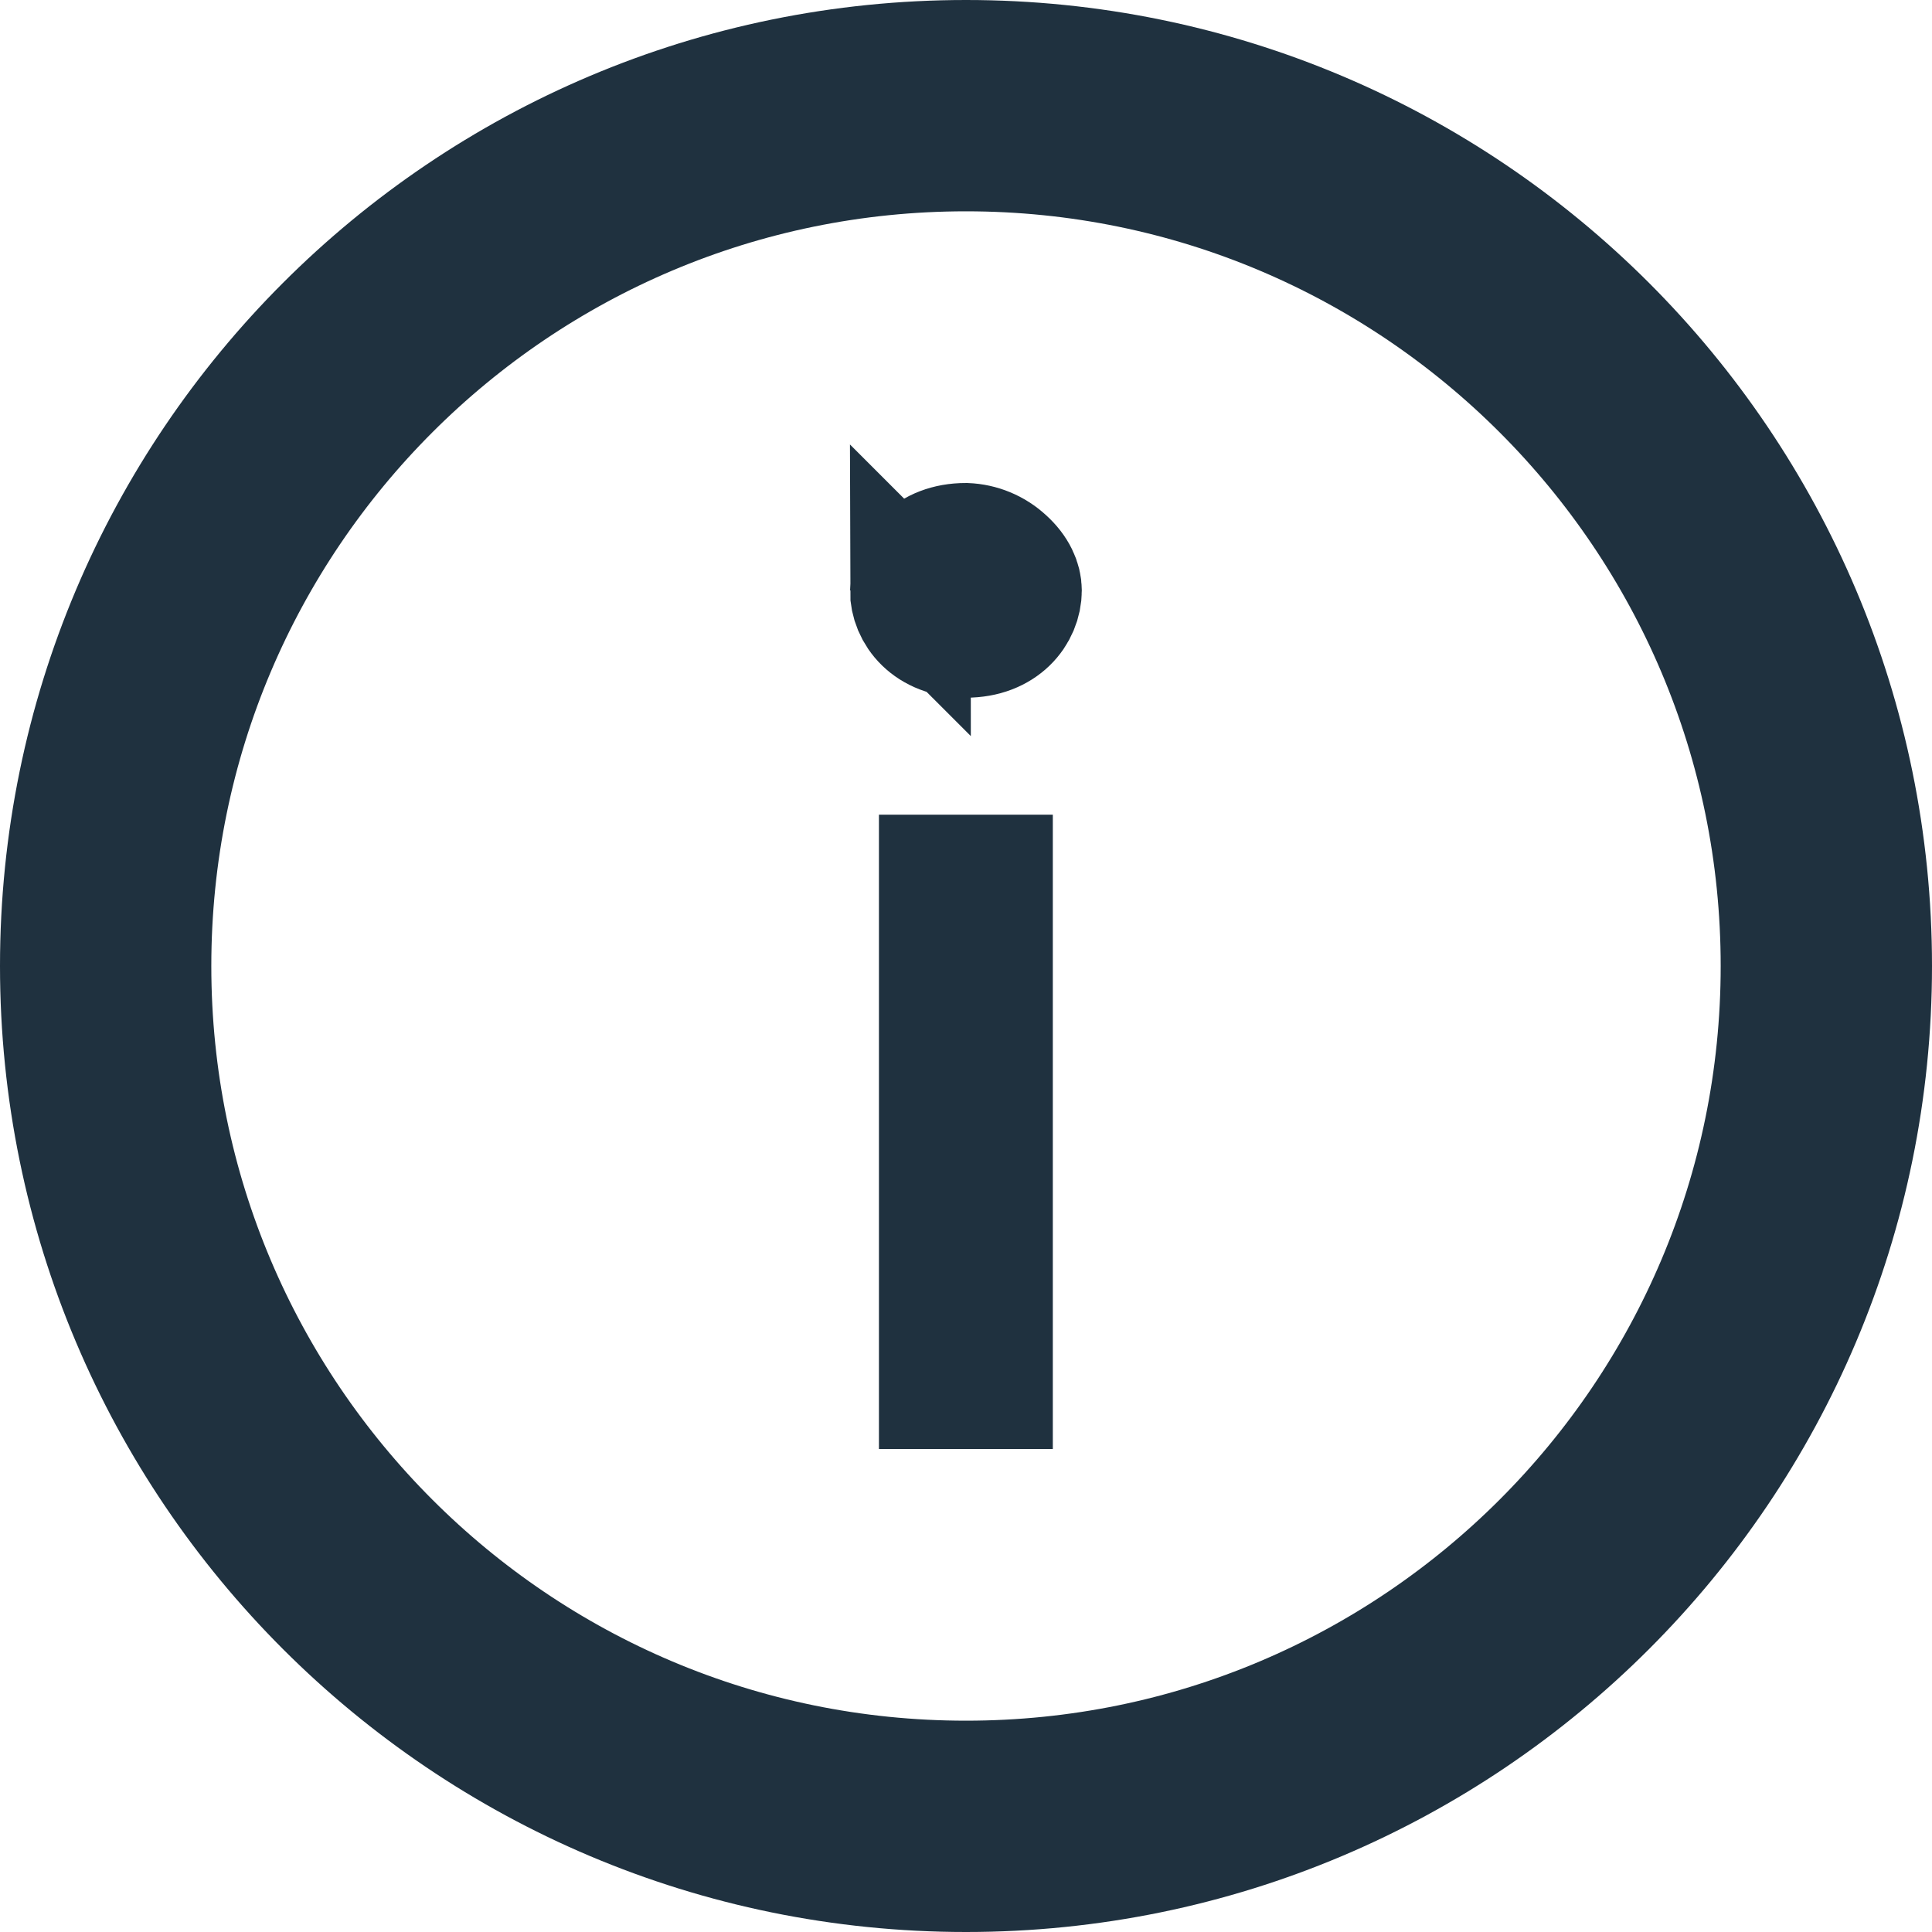
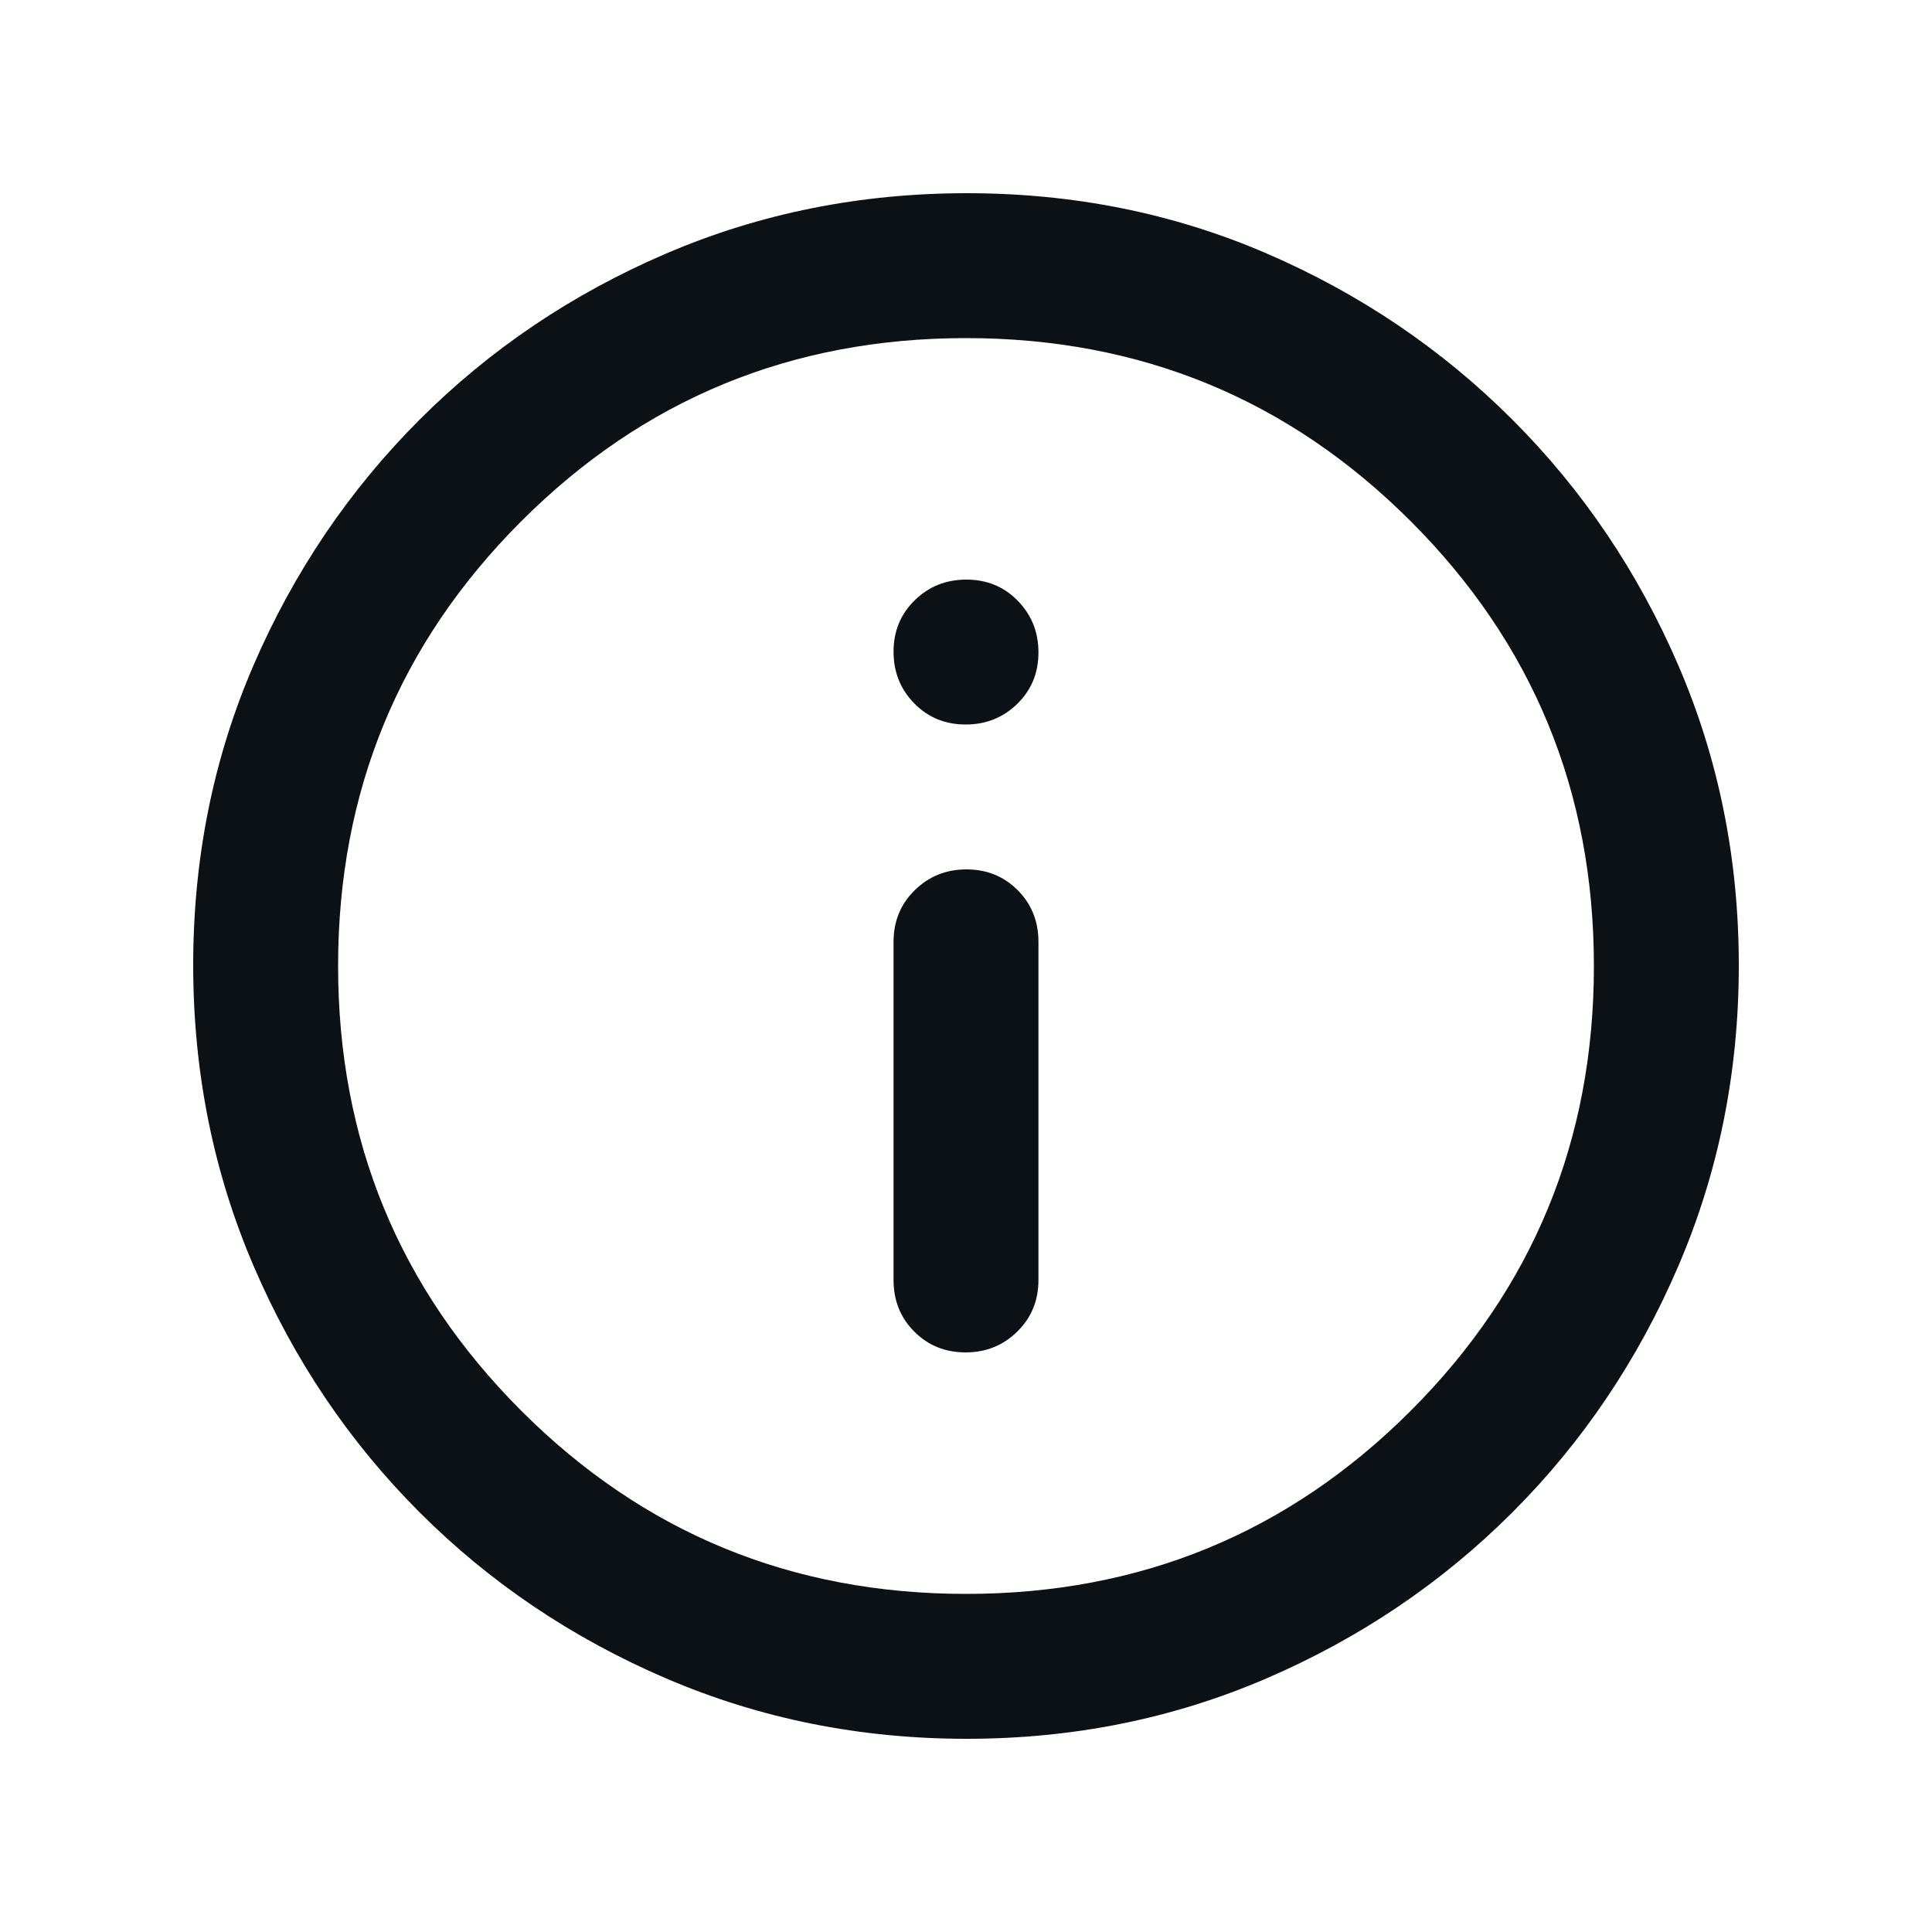
- <svg xmlns="http://www.w3.org/2000/svg" width="16" height="16" fill="none">
-   <path d="M7.54 4.889c0-.185.151-.389.459-.389a.51.51 0 0 1 .326.135c.097.087.134.181.134.254 0 .185-.152.389-.46.389-.308 0-.46-.204-.46-.39Zm.239 6.611V7.247h.44V11.5h-.44Z" fill="#1F313F" stroke="#1F313F" />
-   <circle cx="8" cy="8" r="7.125" stroke="#1F313F" stroke-width="1.75" />
+ <svg xmlns="http://www.w3.org/2000/svg" width="20" height="20" viewBox="0 0 20 20" fill="none">
+   <mask id="mask0_771_7777" style="mask-type:alpha" maskUnits="userSpaceOnUse" x="0" y="0" width="20" height="20">
+     <rect width="20" height="20" fill="#D9D9D9" />
+   </mask>
+   <g mask="url(#mask0_771_7777)">
+     <path d="M9.996 14C10.207 14 10.385 13.928 10.531 13.784C10.677 13.641 10.75 13.463 10.75 13.25V9.75C10.75 9.537 10.678 9.359 10.536 9.216C10.393 9.072 10.216 9 10.004 9C9.793 9 9.615 9.072 9.469 9.216C9.323 9.359 9.25 9.537 9.25 9.75V13.25C9.25 13.463 9.321 13.641 9.464 13.784C9.607 13.928 9.784 14 9.996 14ZM9.996 7.5C10.207 7.5 10.385 7.429 10.531 7.286C10.677 7.143 10.75 6.966 10.75 6.754C10.75 6.543 10.678 6.365 10.536 6.219C10.393 6.073 10.216 6 10.004 6C9.793 6 9.615 6.071 9.469 6.214C9.323 6.357 9.25 6.534 9.25 6.746C9.25 6.957 9.321 7.135 9.464 7.281C9.607 7.427 9.784 7.5 9.996 7.5ZM10.006 18C8.905 18 7.868 17.792 6.896 17.375C5.924 16.958 5.073 16.385 4.344 15.656C3.615 14.927 3.042 14.077 2.625 13.105C2.208 12.133 2 11.095 2 9.99C2 8.886 2.208 7.851 2.625 6.885C3.042 5.92 3.615 5.073 4.344 4.344C5.073 3.615 5.923 3.042 6.895 2.625C7.867 2.208 8.905 2 10.009 2C11.114 2 12.149 2.208 13.115 2.625C14.08 3.042 14.927 3.615 15.656 4.344C16.385 5.073 16.958 5.922 17.375 6.89C17.792 7.858 18 8.893 18 9.994C18 11.095 17.792 12.132 17.375 13.104C16.958 14.076 16.385 14.927 15.656 15.656C14.927 16.385 14.078 16.958 13.11 17.375C12.142 17.792 11.107 18 10.006 18ZM10 16.5C11.806 16.5 13.34 15.868 14.604 14.604C15.868 13.34 16.5 11.806 16.5 10C16.5 8.194 15.868 6.66 14.604 5.396C13.34 4.132 11.806 3.5 10 3.5C8.194 3.5 6.66 4.132 5.396 5.396C4.132 6.66 3.5 8.194 3.5 10C3.5 11.806 4.132 13.34 5.396 14.604C6.66 15.868 8.194 16.5 10 16.5Z" fill="#0C1116" />
+   </g>
</svg>
